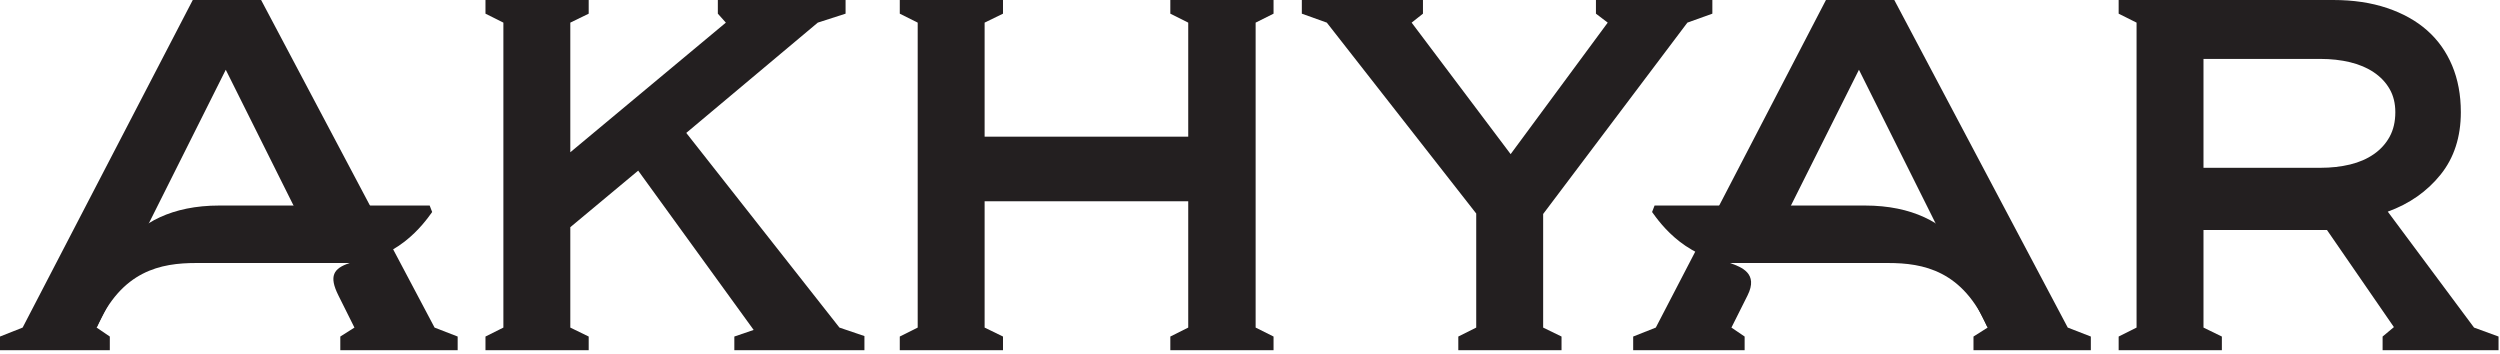
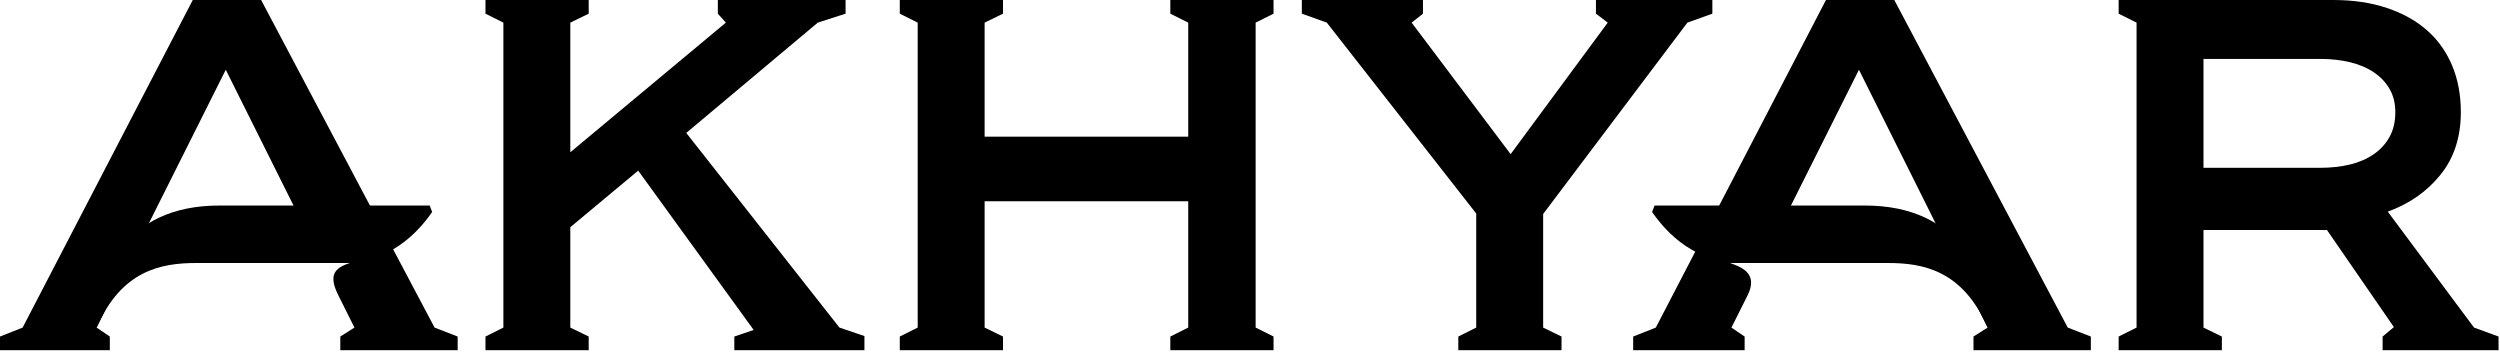
<svg xmlns="http://www.w3.org/2000/svg" width="509" height="72" viewBox="0 0 509 72" fill="none">
-   <path d="M296.911 71.301V68.519L300.559 66.696V43.473L270.14 4.607L265.052 2.783V1.8088e-07H289.716V2.783L287.411 4.607L307.566 31.381L327.332 4.607L324.934 2.783V1.8088e-07H348.636V2.783L343.551 4.607L314.186 43.567V66.696L317.928 68.519V71.301H296.911Z" fill="#231F20" />
-   <path d="M238.278 71.301V68.519L241.924 66.696V40.977H200.468V66.696L204.211 68.519V71.301H183.195V68.519L186.842 66.696V4.607L183.195 2.783V0H204.211V2.783L200.468 4.607V27.83H241.924V4.607L238.278 2.783V0H259.294V2.783L255.647 4.607V66.696L259.294 68.519V71.301H238.278Z" fill="#231F20" />
-   <path d="M98.843 71.301V68.519L102.489 66.696V4.607L98.843 2.783V1.8088e-07H119.858V2.783L116.115 4.607V30.998L147.783 4.607L146.152 2.783V1.8088e-07H172.159V2.783L166.498 4.607L139.723 27.062L170.911 66.696L175.998 68.423V71.301H149.511V68.519L153.446 67.175L129.934 34.739L116.115 46.255V66.696L119.858 68.519V71.301H98.843Z" fill="#231F20" />
-   <path d="M53.163 1.8088e-07L88.479 66.696L93.18 68.519V71.301H69.286V68.519L72.165 66.696L68.894 60.142C66.932 56.21 67.863 54.639 71.206 53.548H65.604L45.967 14.203L19.673 66.696L22.359 68.519V71.301H0V68.519L4.607 66.696L39.249 1.8088e-07H53.163Z" fill="#231F20" />
-   <path d="M431.358 68.519L435.004 66.696V4.607L431.358 2.783V1.8088e-07H475.02C479.116 1.8088e-07 482.778 0.544 486.008 1.632C489.239 2.72 491.956 4.238 494.164 6.19C496.372 8.141 498.067 10.524 499.251 13.339C500.435 16.154 501.027 19.321 501.027 22.84C501.027 27.893 499.65 32.133 496.902 35.556C494.15 38.978 490.567 41.488 486.151 43.089L503.714 66.696L508.703 68.519V71.301H485.098V68.519L487.399 66.599L473.774 46.832H448.63V66.696L452.372 68.519V71.301H431.358V68.519ZM472.43 34.164C474.604 34.164 476.62 33.94 478.475 33.492C480.331 33.044 481.947 32.339 483.322 31.381C484.698 30.421 485.768 29.237 486.535 27.83C487.304 26.422 487.688 24.76 487.688 22.84C487.688 21.048 487.304 19.48 486.535 18.137C485.768 16.795 484.698 15.659 483.322 14.732C481.947 13.802 480.331 13.116 478.475 12.668C476.62 12.22 474.604 11.996 472.43 11.996H448.63V34.164H472.43Z" fill="#231F20" />
-   <path d="M385.678 1.8088e-07L420.994 66.696L425.695 68.519V71.301H401.802V68.519L404.68 66.696L378.482 14.203L358.772 53.549H352.228C354.566 54.38 358.044 55.667 355.803 60.142L352.52 66.696L355.207 68.519V71.301H332.515V68.519L337.122 66.696L371.764 1.8088e-07H385.678Z" fill="#231F20" />
-   <path fill-rule="evenodd" clip-rule="evenodd" d="M379.7 41.847C399.071 41.847 404.68 55.99 404.68 66.696C399.634 55.058 391.564 53.549 384.432 53.549L354.599 53.547C343.683 53.545 337.993 45.429 336.364 43.167L336.87 41.847H379.7Z" fill="#231F20" />
-   <path fill-rule="evenodd" clip-rule="evenodd" d="M44.653 41.847C25.282 41.847 19.673 55.99 19.673 66.696C24.719 55.058 32.789 53.549 39.921 53.549L69.753 53.547C80.669 53.545 86.359 45.429 87.989 43.167L87.483 41.847H44.653Z" fill="#231F20" />
+   <path d="M296.911 71.301V68.519L300.559 66.696V43.473L270.14 4.607L265.052 2.783V1.8088e-07H289.716V2.783L287.411 4.607L307.566 31.381L327.332 4.607L324.934 2.783V1.8088e-07H348.636V2.783L343.551 4.607L314.186 43.567V66.696L317.928 68.519V71.301H296.911Z" fill="currentColor" />
+   <path d="M238.278 71.301V68.519L241.924 66.696V40.977H200.468V66.696L204.211 68.519V71.301H183.195V68.519L186.842 66.696V4.607L183.195 2.783V0H204.211V2.783L200.468 4.607V27.83H241.924V4.607L238.278 2.783V0H259.294V2.783L255.647 4.607V66.696L259.294 68.519V71.301H238.278Z" fill="currentColor" />
+   <path d="M98.843 71.301V68.519L102.489 66.696V4.607L98.843 2.783V1.8088e-07H119.858V2.783L116.115 4.607V30.998L147.783 4.607L146.152 2.783V1.8088e-07H172.159V2.783L166.498 4.607L139.723 27.062L170.911 66.696L175.998 68.423V71.301H149.511V68.519L153.446 67.175L129.934 34.739L116.115 46.255V66.696L119.858 68.519V71.301H98.843Z" fill="currentColor" />
+   <path d="M53.163 1.8088e-07L88.479 66.696L93.18 68.519V71.301H69.286V68.519L72.165 66.696L68.894 60.142C66.932 56.21 67.863 54.639 71.206 53.548H65.604L45.967 14.203L19.673 66.696L22.359 68.519V71.301H0V68.519L4.607 66.696L39.249 1.8088e-07H53.163Z" fill="currentColor" />
+   <path d="M431.358 68.519L435.004 66.696V4.607L431.358 2.783V1.8088e-07H475.02C479.116 1.8088e-07 482.778 0.544 486.008 1.632C489.239 2.72 491.956 4.238 494.164 6.19C496.372 8.141 498.067 10.524 499.251 13.339C500.435 16.154 501.027 19.321 501.027 22.84C501.027 27.893 499.65 32.133 496.902 35.556C494.15 38.978 490.567 41.488 486.151 43.089L503.714 66.696L508.703 68.519V71.301H485.098V68.519L487.399 66.599L473.774 46.832H448.63V66.696L452.372 68.519V71.301H431.358V68.519ZM472.43 34.164C474.604 34.164 476.62 33.94 478.475 33.492C480.331 33.044 481.947 32.339 483.322 31.381C484.698 30.421 485.768 29.237 486.535 27.83C487.304 26.422 487.688 24.76 487.688 22.84C487.688 21.048 487.304 19.48 486.535 18.137C485.768 16.795 484.698 15.659 483.322 14.732C481.947 13.802 480.331 13.116 478.475 12.668C476.62 12.22 474.604 11.996 472.43 11.996H448.63V34.164H472.43Z" fill="currentColor" />
+   <path d="M385.678 1.8088e-07L420.994 66.696L425.695 68.519V71.301H401.802V68.519L404.68 66.696L378.482 14.203L358.772 53.549H352.228C354.566 54.38 358.044 55.667 355.803 60.142L352.52 66.696L355.207 68.519V71.301H332.515V68.519L337.122 66.696L371.764 1.8088e-07H385.678Z" fill="currentColor" />
+   <path fill-rule="evenodd" clip-rule="evenodd" d="M379.7 41.847C399.071 41.847 404.68 55.99 404.68 66.696C399.634 55.058 391.564 53.549 384.432 53.549L354.599 53.547C343.683 53.545 337.993 45.429 336.364 43.167L336.87 41.847H379.7Z" fill="currentColor" />
+   <path fill-rule="evenodd" clip-rule="evenodd" d="M44.653 41.847C25.282 41.847 19.673 55.99 19.673 66.696C24.719 55.058 32.789 53.549 39.921 53.549L69.753 53.547C80.669 53.545 86.359 45.429 87.989 43.167L87.483 41.847H44.653Z" fill="currentColor" />
</svg>
